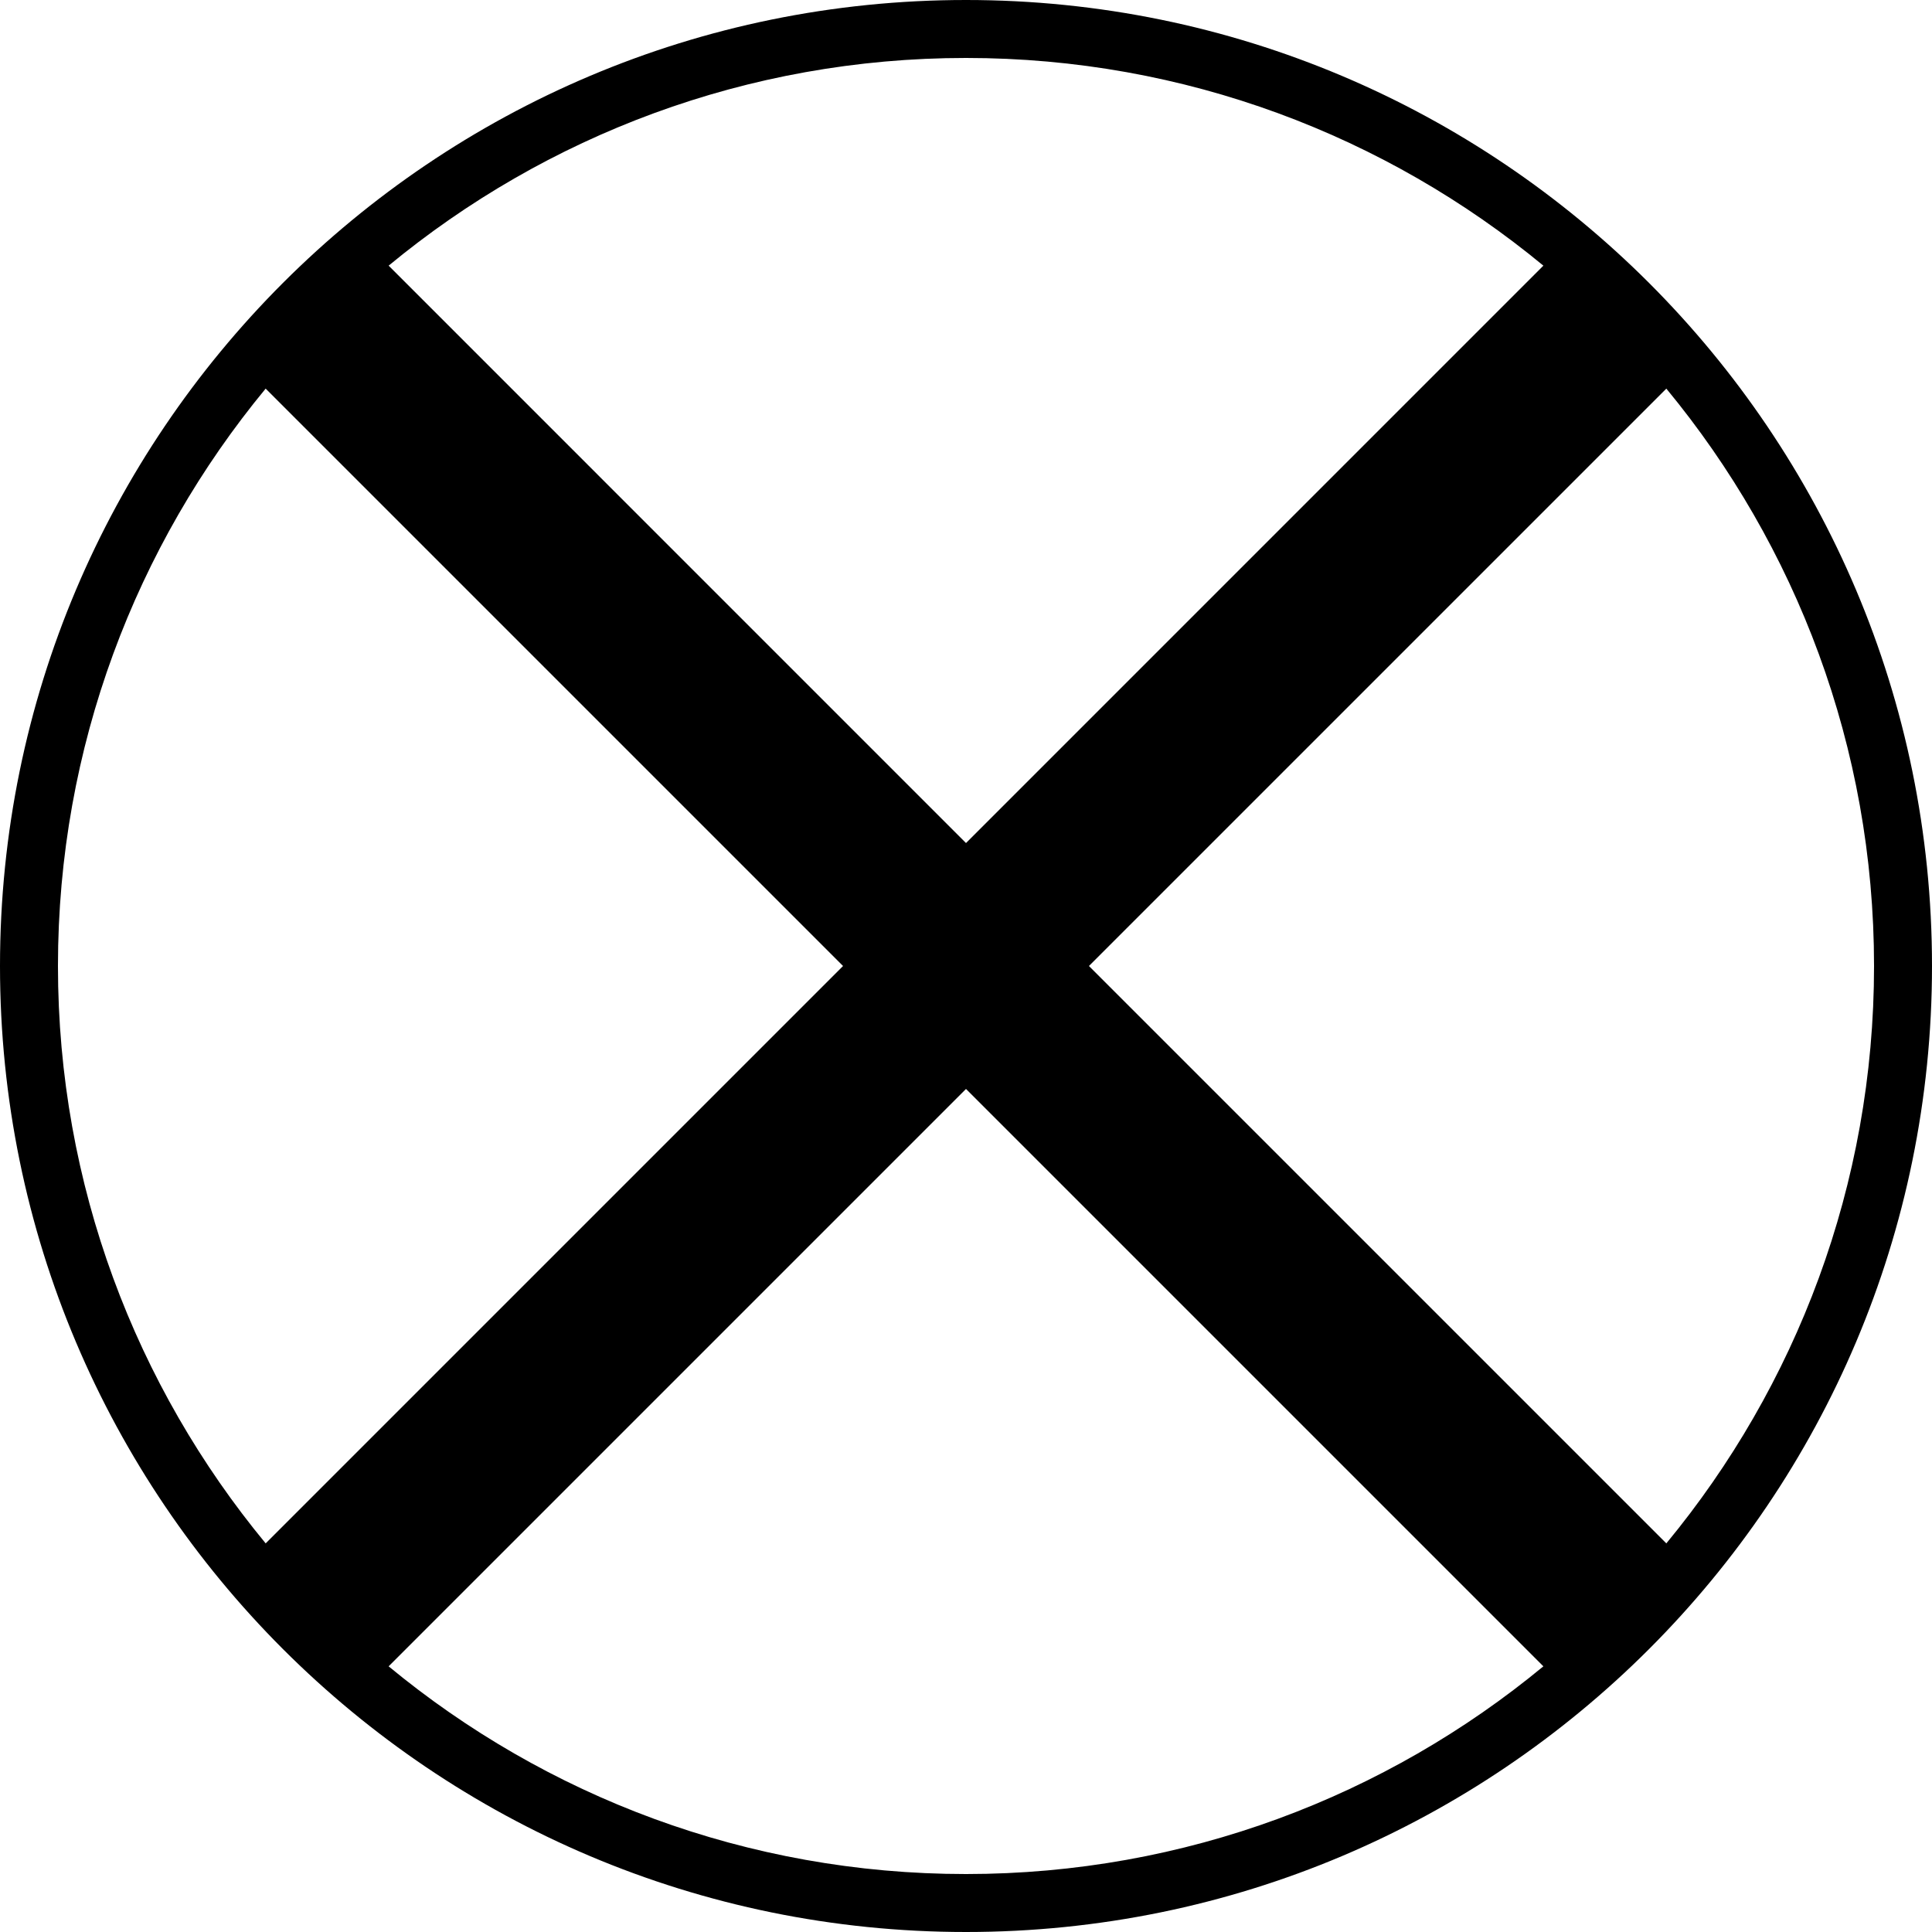
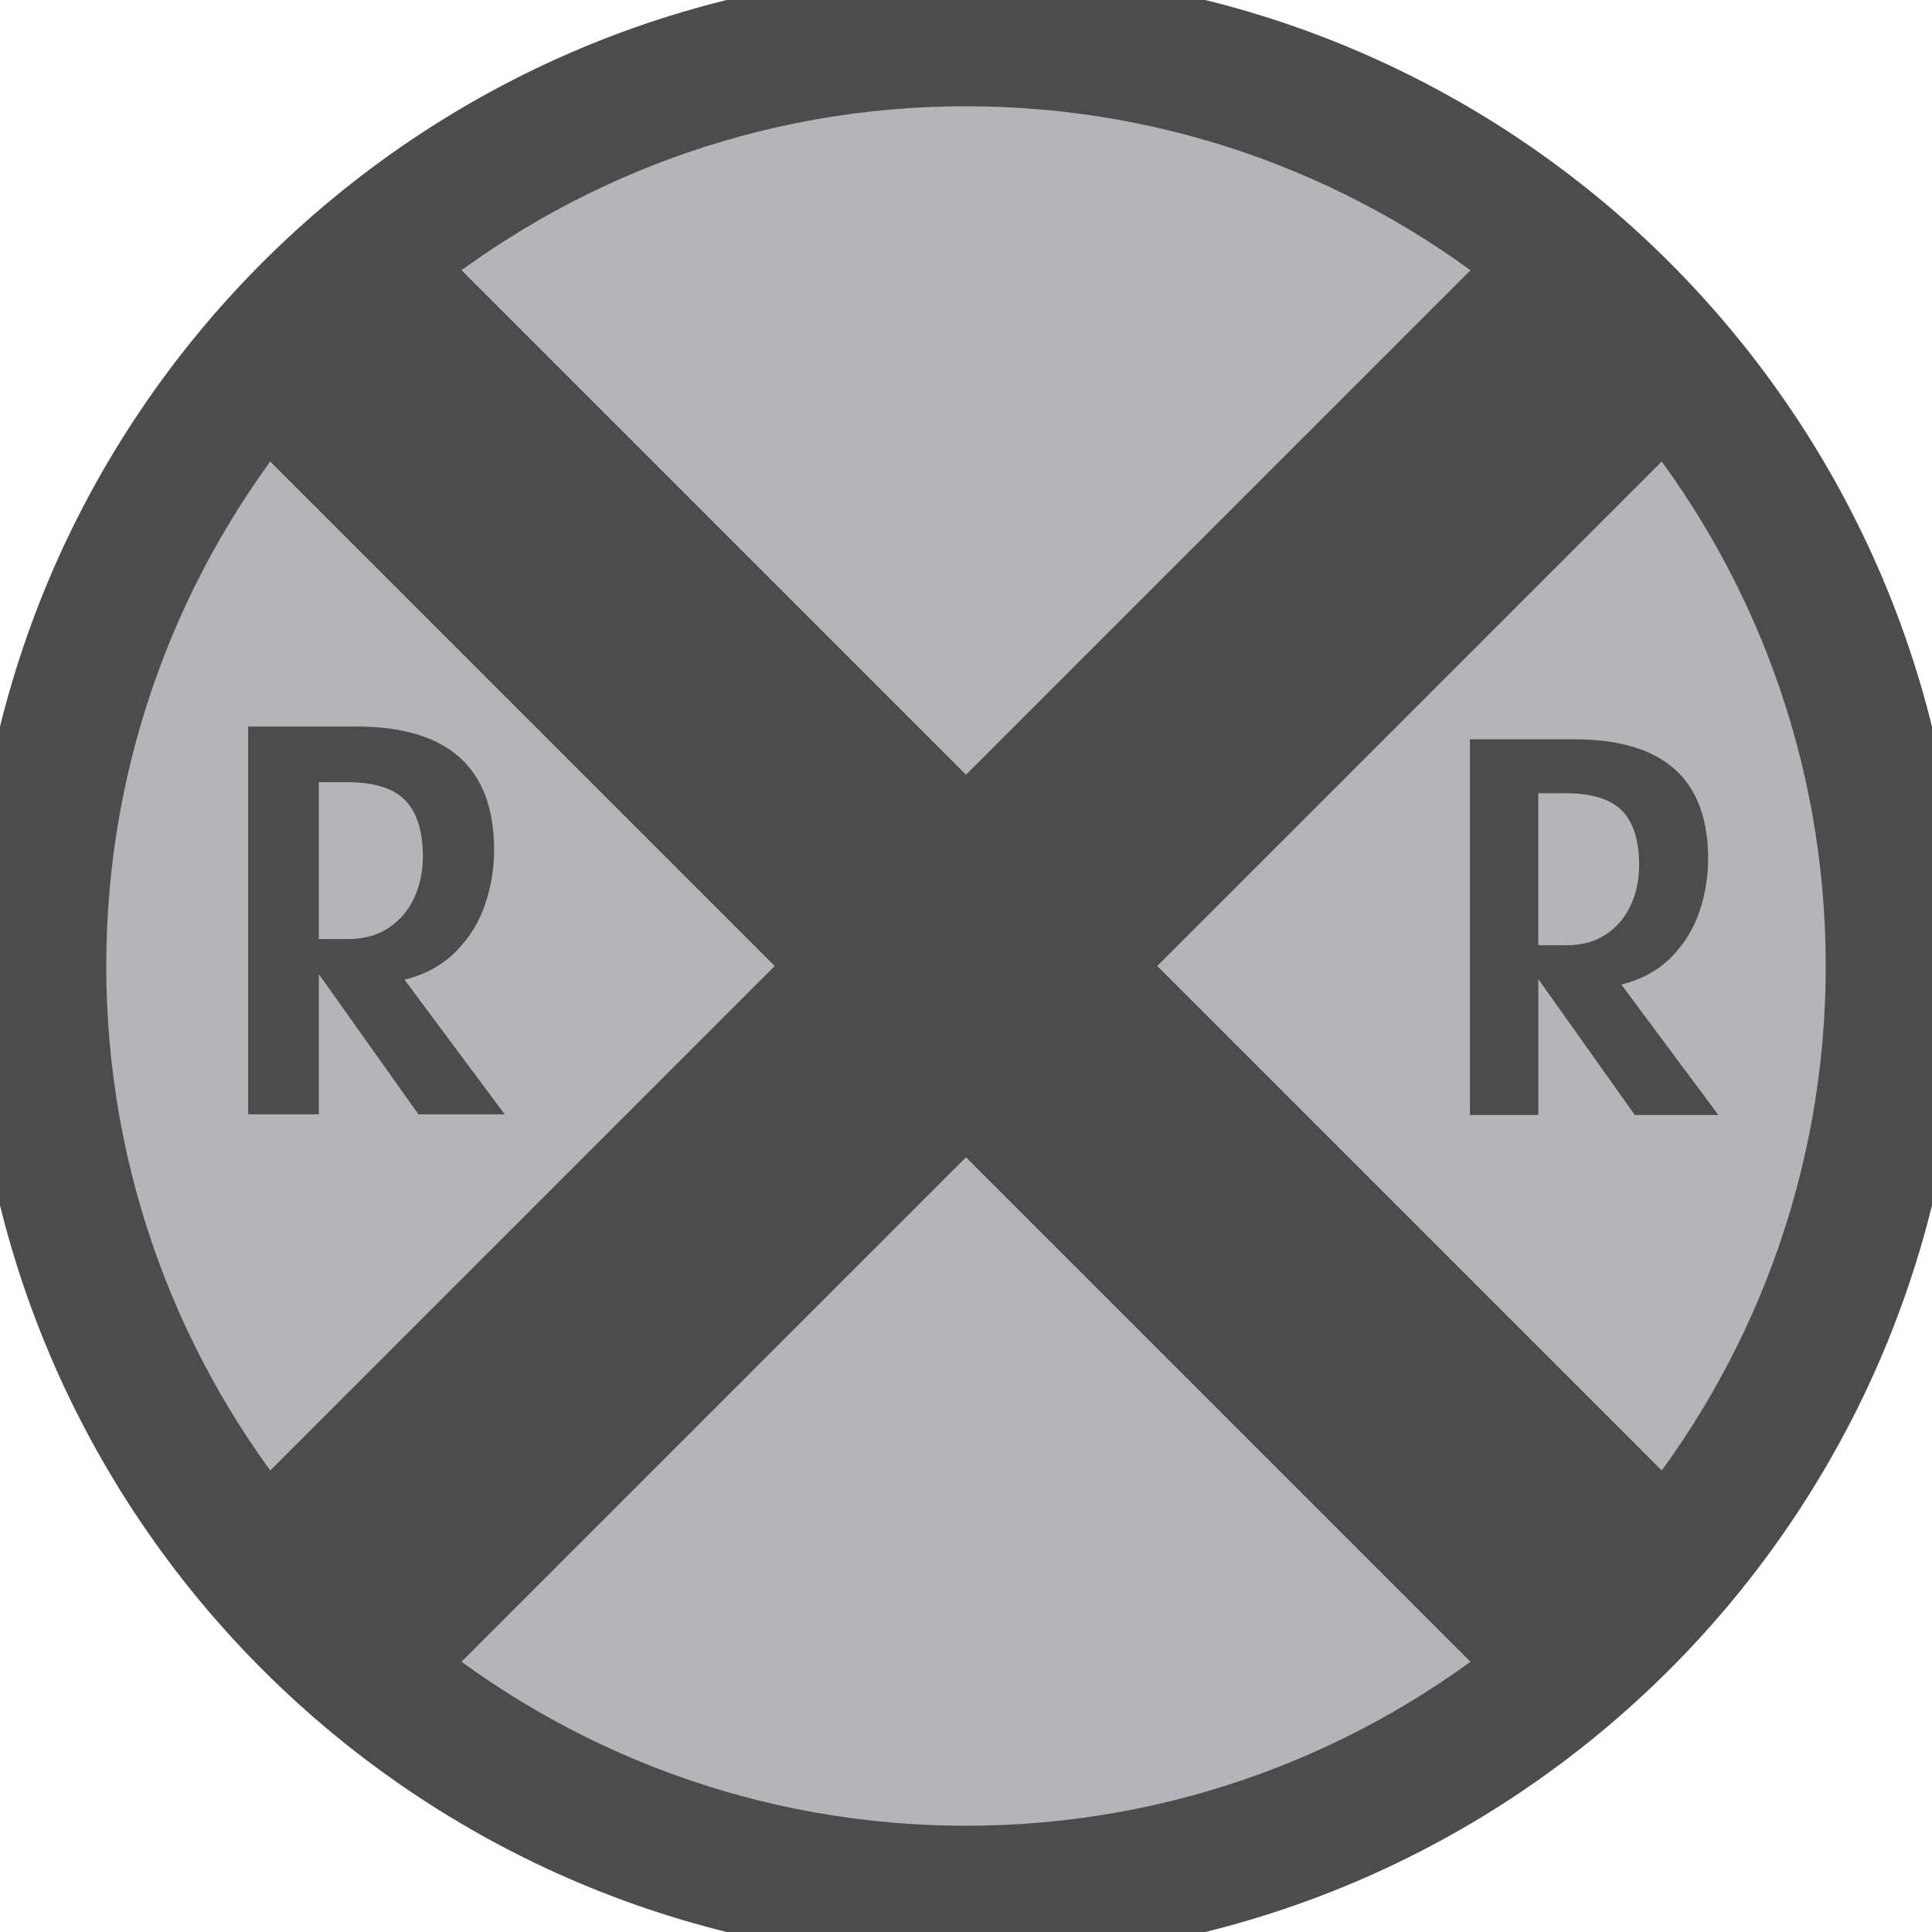
- <svg xmlns="http://www.w3.org/2000/svg" height="100px" width="100px" fill="#000000" version="1.1" x="0px" y="0px" viewBox="0 0 100 100" enable-background="new 0 0 100 100" xml:space="preserve">
-   <path fill="#000000" d="M50,0C22.386,0,0,22.386,0,50s22.386,50,50,50c27.613,0,50-22.386,50-50S77.613,0,50,0z M56.363,50  l29.886-29.885C92.963,28.244,97,38.659,97,50s-4.038,21.757-10.751,29.885L56.363,50z M79.885,13.75L50,43.636L20.116,13.75  C28.244,7.038,38.659,3,50,3S71.756,7.038,79.885,13.75z M13.75,20.115L43.636,50L13.751,79.885C7.038,71.757,3,61.341,3,50  S7.038,28.244,13.75,20.115z M20.115,86.249L50,56.364l29.885,29.885C71.757,92.962,61.341,97,50,97S28.243,92.962,20.115,86.249z" />
+ <svg xmlns="http://www.w3.org/2000/svg" version="1.1" id="Layer_1" x="0px" y="0px" width="100px" height="100px" viewBox="0 0 100 100" enable-background="new 0 0 100 100" xml:space="preserve">
+   <path fill="#4C4C4C" stroke="#4C4C4C" stroke-width="5" d="M50,1C22.938,1,1,22.938,1,50c0,27.062,21.938,49,49,49  c27.061,0,49-21.938,49-49C99,22.938,77.061,1,50,1z" />
+   <path fill="#B3B5B8" stroke="#4C4C4C" stroke-width="5" d="M56.363,50l29.886-29.885C92.963,28.244,97,38.659,97,50  s-4.038,21.757-10.751,29.885L56.363,50z" />
+   <path fill="#B3B5B8" stroke="#4C4C4C" stroke-width="5" d="M79.885,13.75L50,43.636L20.116,13.75C28.244,7.038,38.659,3,50,3  S71.756,7.038,79.885,13.75z" />
+   <path fill="#B3B5B8" stroke="#4C4C4C" stroke-width="5" d="M13.75,20.115L43.636,50L13.751,79.885C7.038,71.757,3,61.341,3,50  S7.038,28.244,13.75,20.115z" />
+   <path fill="#B3B5B8" stroke="#4C4C4C" stroke-width="5" d="M20.115,86.249L50,56.364l29.885,29.885C71.757,92.962,61.341,97,50,97  S28.243,92.962,20.115,86.249z" />
+   <g>
+     <path fill="#4C4C4C" d="M21.657,57.677l-5.155-7.257v7.257h-3.657V37.604h5.587c4.762,0,7.143,2.131,7.143,6.394   c0,0.951-0.154,1.884-0.461,2.801c-0.307,0.917-0.809,1.73-1.505,2.44c-0.696,0.71-1.586,1.2-2.671,1.469l5.184,6.969H21.657z    M18.028,48.605c0.815,0,1.514-0.194,2.095-0.583c0.581-0.389,1.02-0.907,1.318-1.555c0.297-0.648,0.446-1.356,0.446-2.124   c0-1.325-0.305-2.299-0.914-2.923c-0.61-0.624-1.621-0.936-3.031-0.936h-1.44v8.122H18.028z" />
+   </g>
+   <g>
+     <path fill="#4C4C4C" d="M84.617,57.712l-4.993-7.03v7.03h-3.543V38.266h5.412c4.612,0,6.92,2.065,6.92,6.194   c0,0.921-0.149,1.826-0.447,2.713c-0.298,0.888-0.783,1.676-1.458,2.365c-0.674,0.688-1.537,1.162-2.587,1.423l5.021,6.751H84.617z    M81.103,48.924c0.79,0,1.467-0.188,2.029-0.564c0.563-0.377,0.988-0.879,1.276-1.507s0.433-1.313,0.433-2.058   c0-1.283-0.295-2.227-0.885-2.832c-0.592-0.604-1.57-0.906-2.938-0.906h-1.395v7.867H81.103z" />
+   </g>
</svg>
